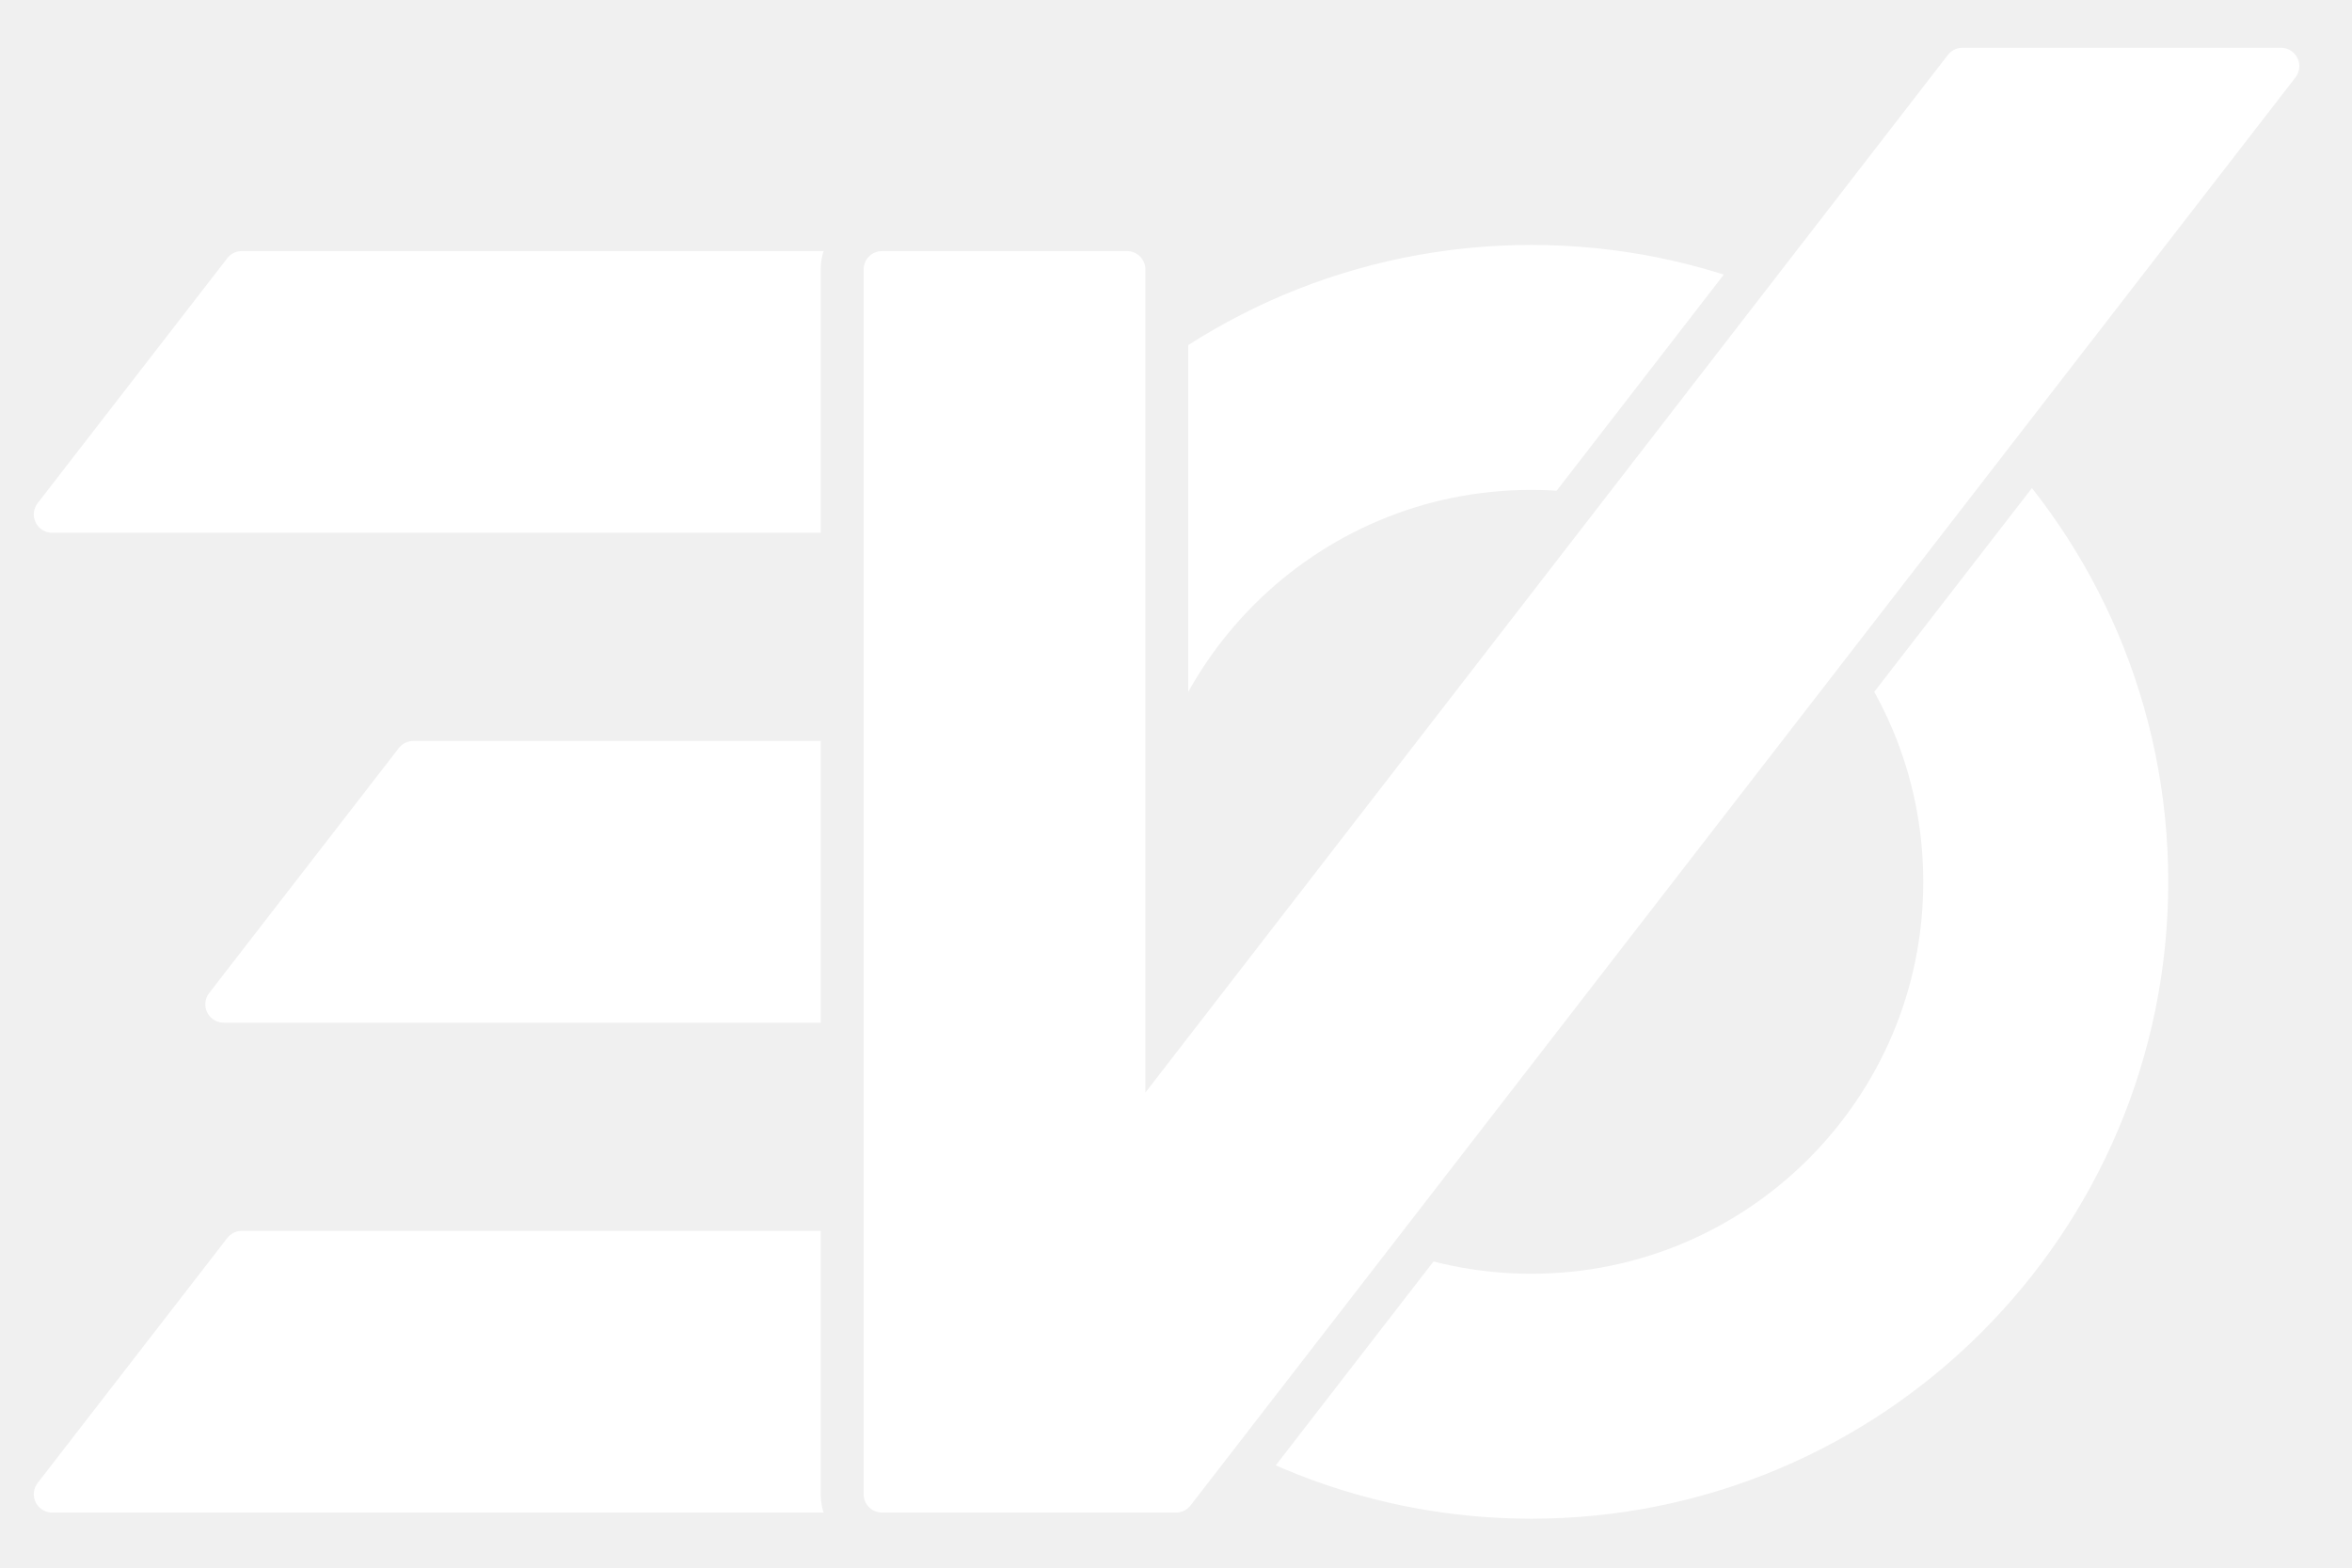
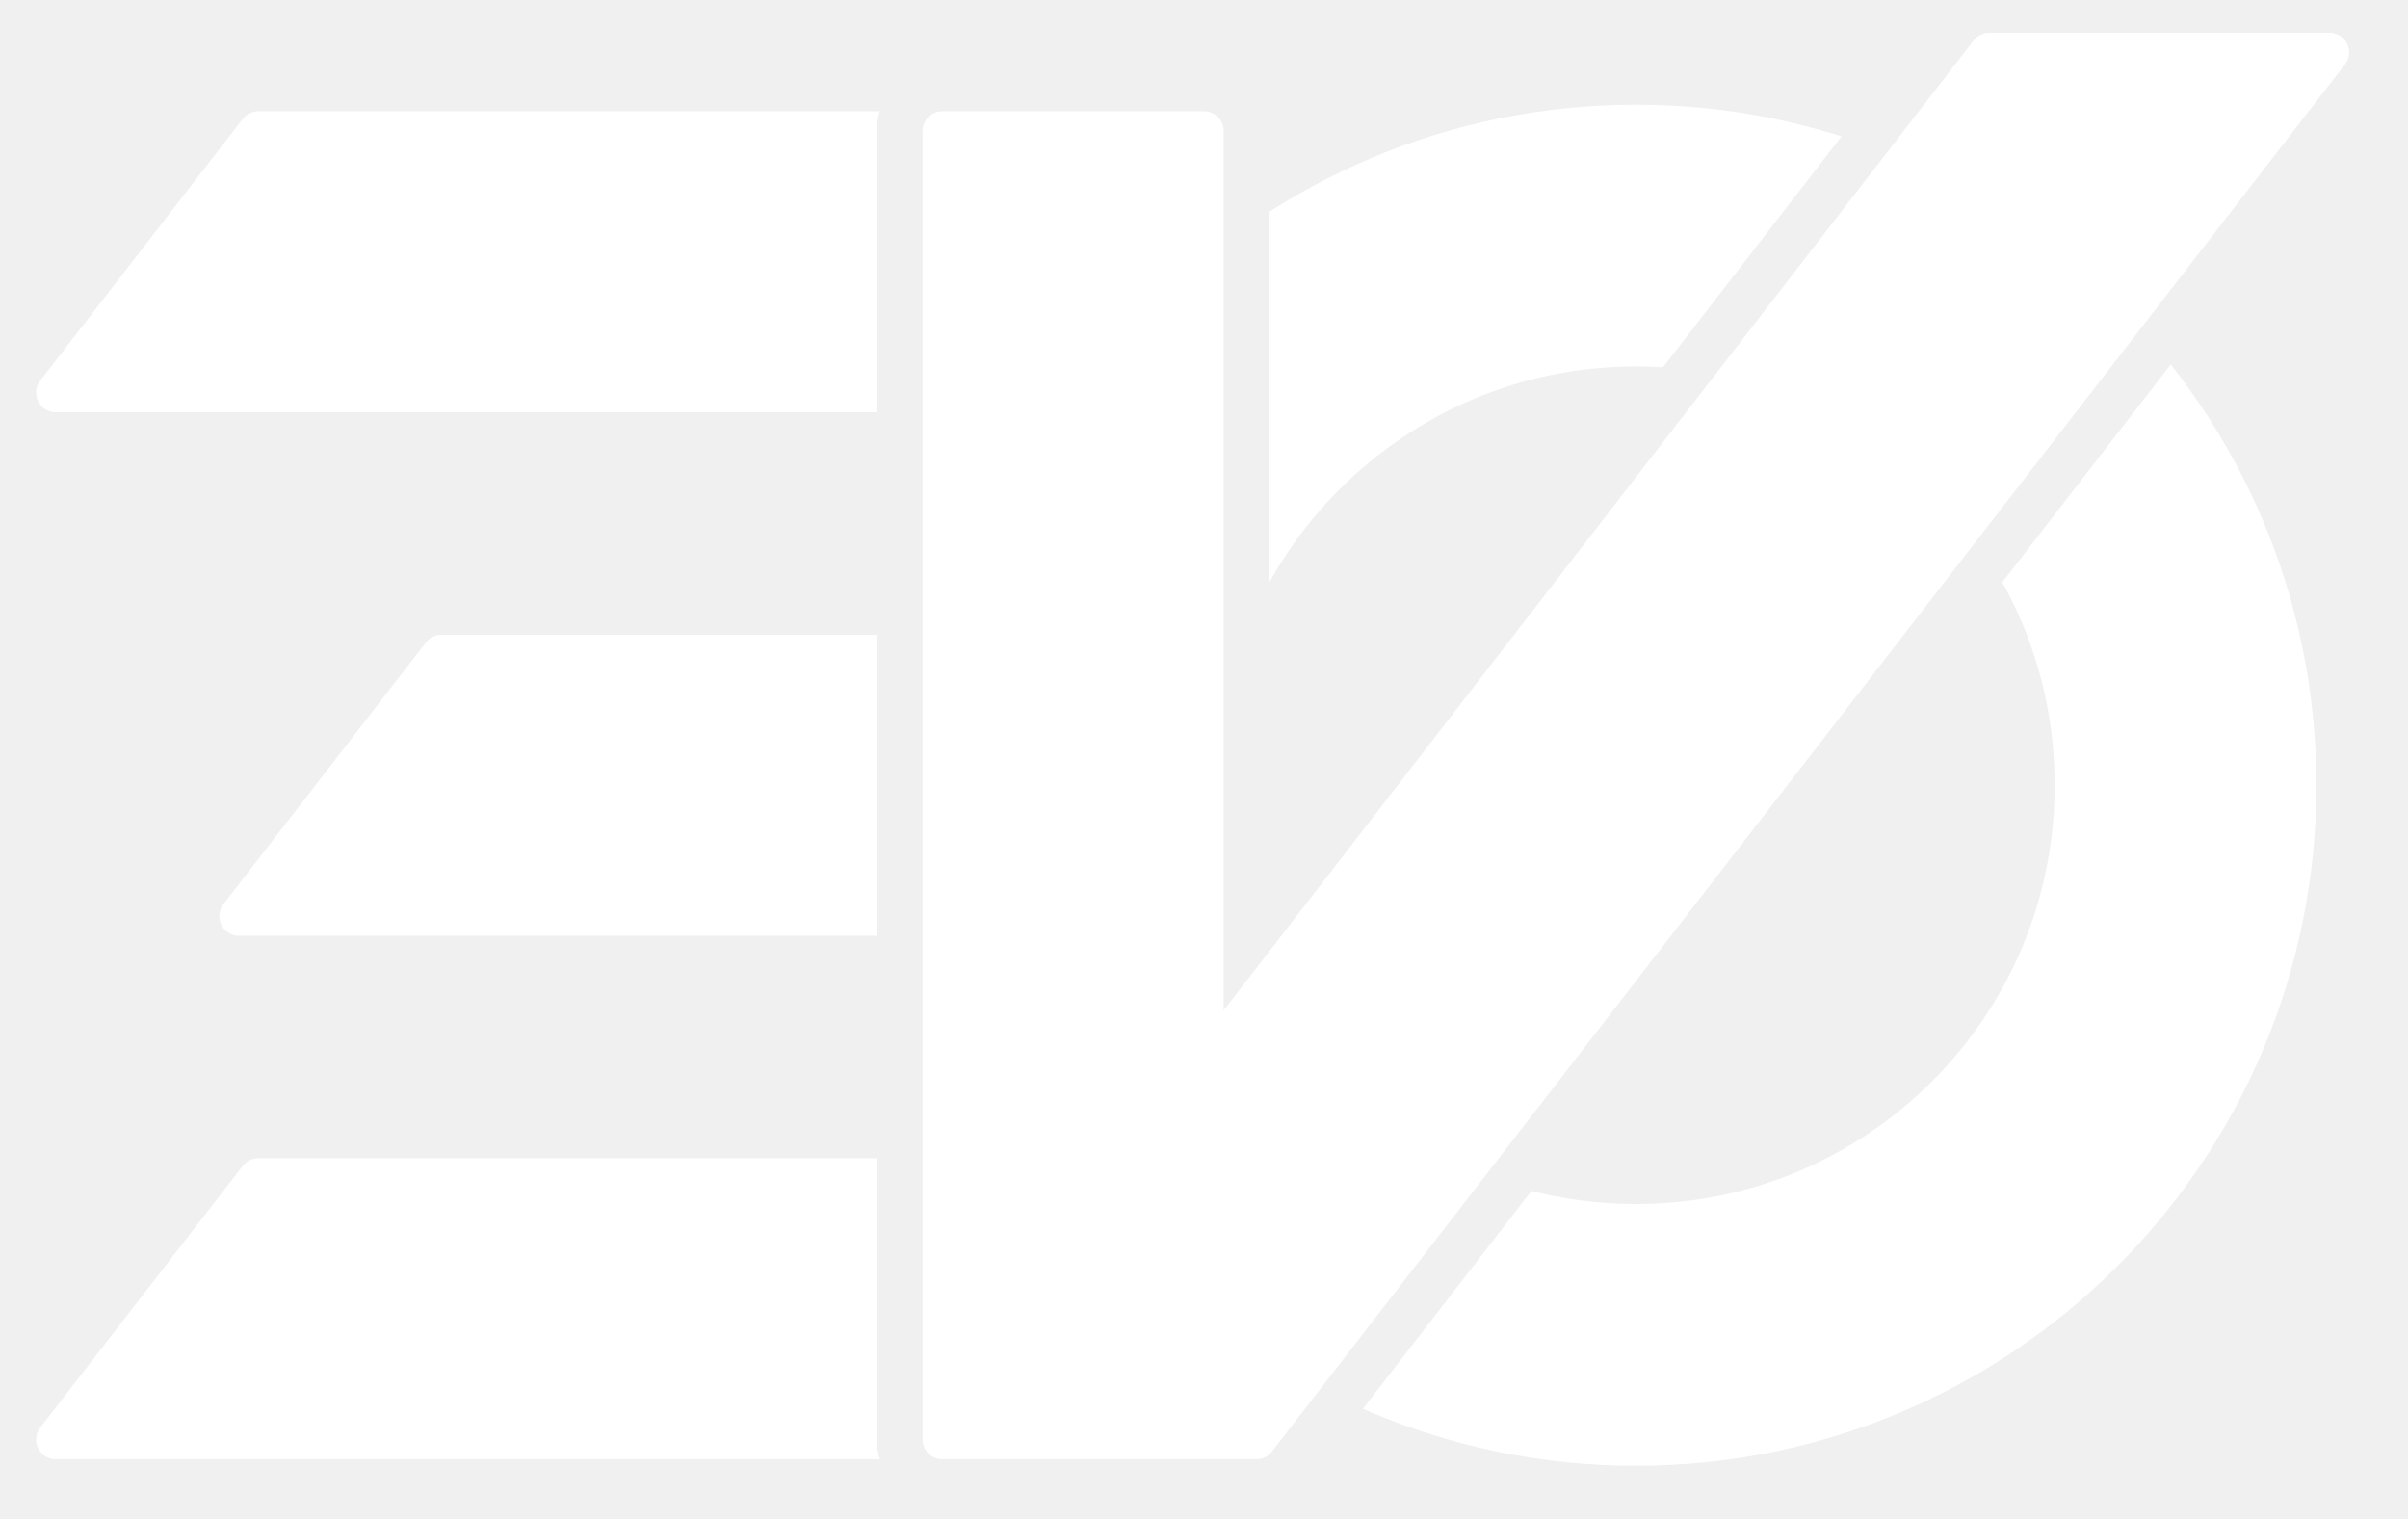
- <svg xmlns="http://www.w3.org/2000/svg" viewBox="-12 -22 192 128" role="img" aria-label="3VOtech mark, one color, white">
-   <mask id="knock-m" maskUnits="userSpaceOnUse" x="-30" y="-60" width="260" height="180">
-     <rect x="-30" y="-60" width="260" height="180" fill="#fff" />
-     <path d="M60 0H80V71.6L148.2 -16.6H174.2L84 100H60Z" fill="#000" stroke="#000" stroke-width="10" stroke-linejoin="round" />
+ <svg xmlns="http://www.w3.org/2000/svg" viewBox="-12 -10 184 116" role="img" aria-label="3VOtech mark, one color, white">
+   <mask id="knock-m" maskUnits="userSpaceOnUse" x="-20" y="-20" width="200" height="140">
+     <rect x="-20" y="-20" width="200" height="140" fill="#fff" />
+     <path d="M60 0H80V71.6L140 -6H166L84 100H60Z" fill="#000" stroke="#000" stroke-width="10" stroke-linejoin="round" />
  </mask>
  <g mask="url(#knock-m)">
    <circle cx="113" cy="50" r="42" fill="none" stroke-width="20" stroke="#FFFFFF" />
    <path d="M7.74 0H60V20H-7.74Z" fill="#FFFFFF" stroke="#FFFFFF" stroke-width="3" stroke-linejoin="round" />
    <path d="M21.74 40H60V60H6.26Z" fill="#FFFFFF" stroke="#FFFFFF" stroke-width="3" stroke-linejoin="round" />
    <path d="M7.74 80H60V100H-7.74Z" fill="#FFFFFF" stroke="#FFFFFF" stroke-width="3" stroke-linejoin="round" />
  </g>
-   <path d="M60 0H80V71.6L148.2 -16.6H174.2L84 100H60Z" fill="#FFFFFF" stroke="#FFFFFF" stroke-width="3" stroke-linejoin="round" />
+   <path d="M60 0H80V71.6L140 -6H166L84 100H60Z" fill="#FFFFFF" stroke="#FFFFFF" stroke-width="3" stroke-linejoin="round" />
</svg>
